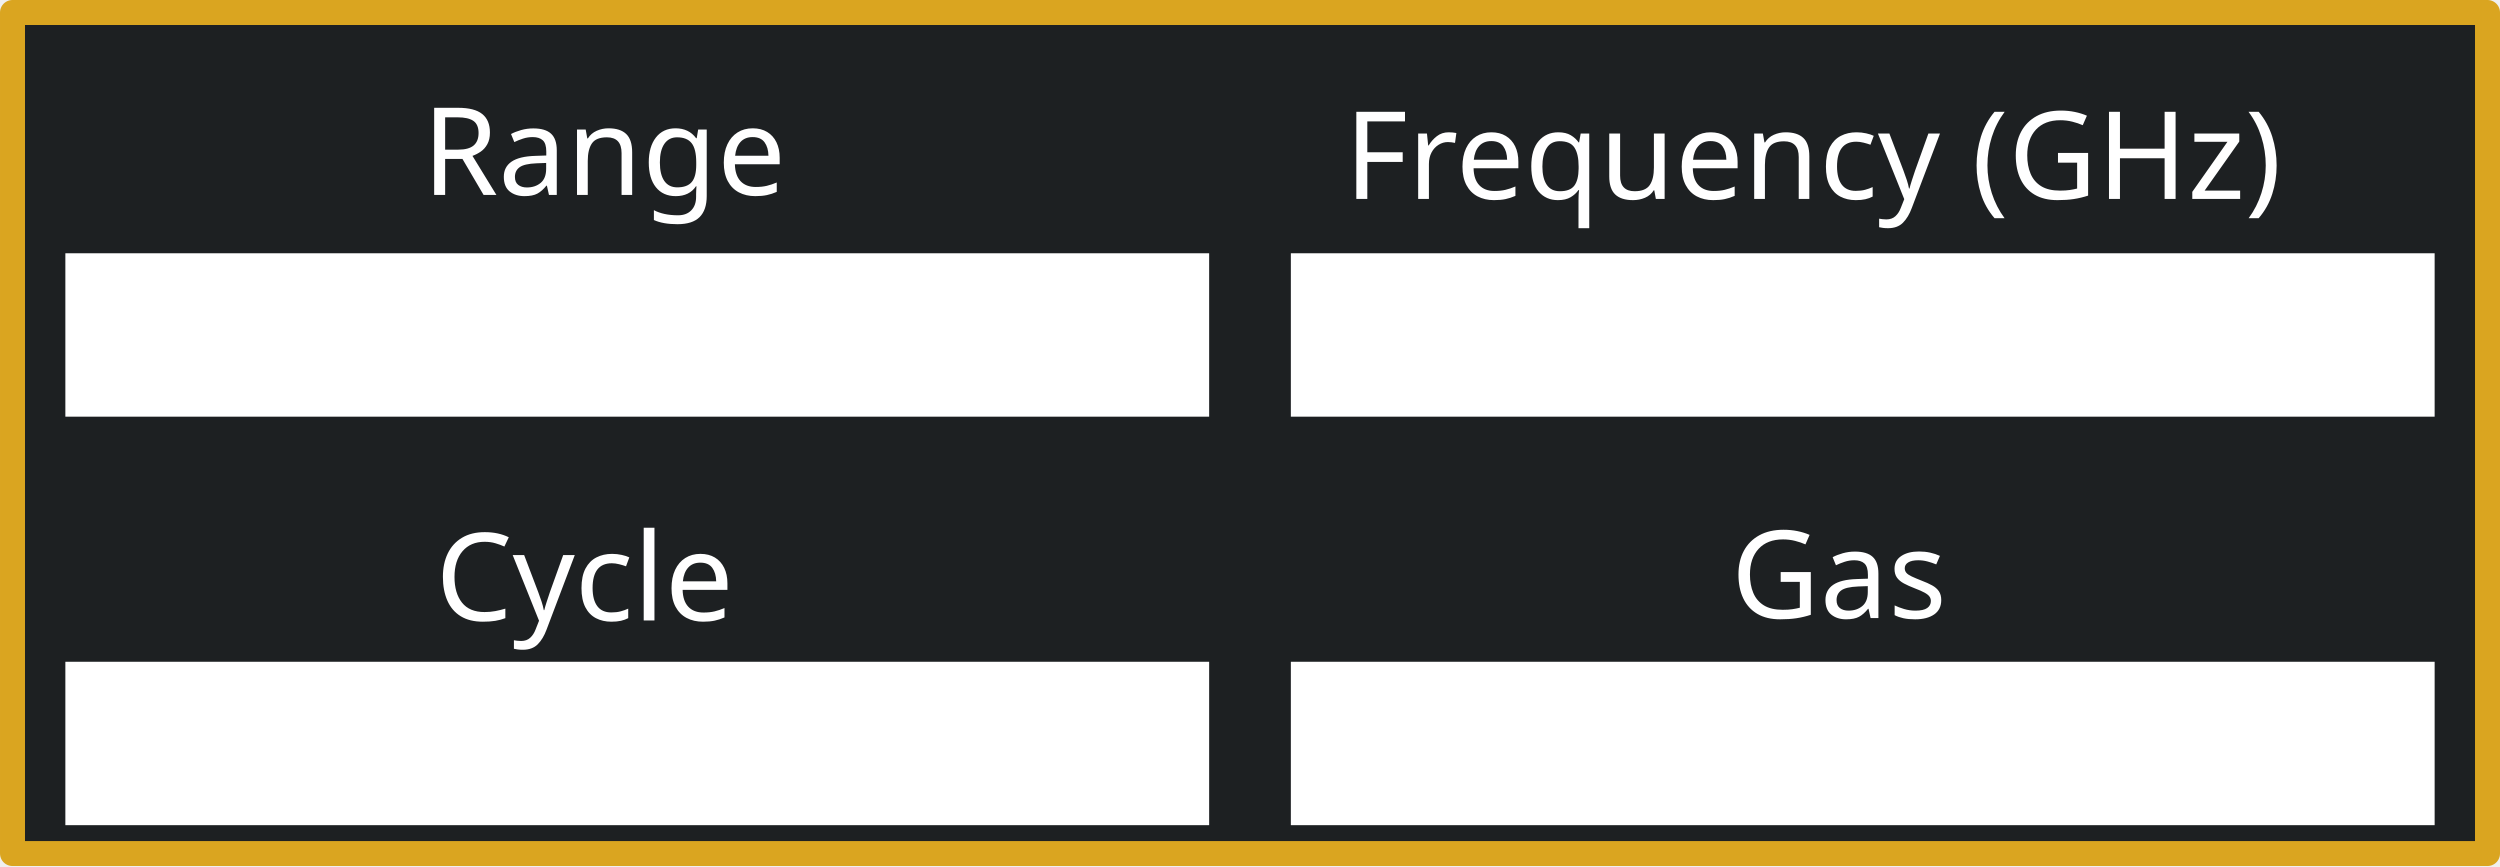
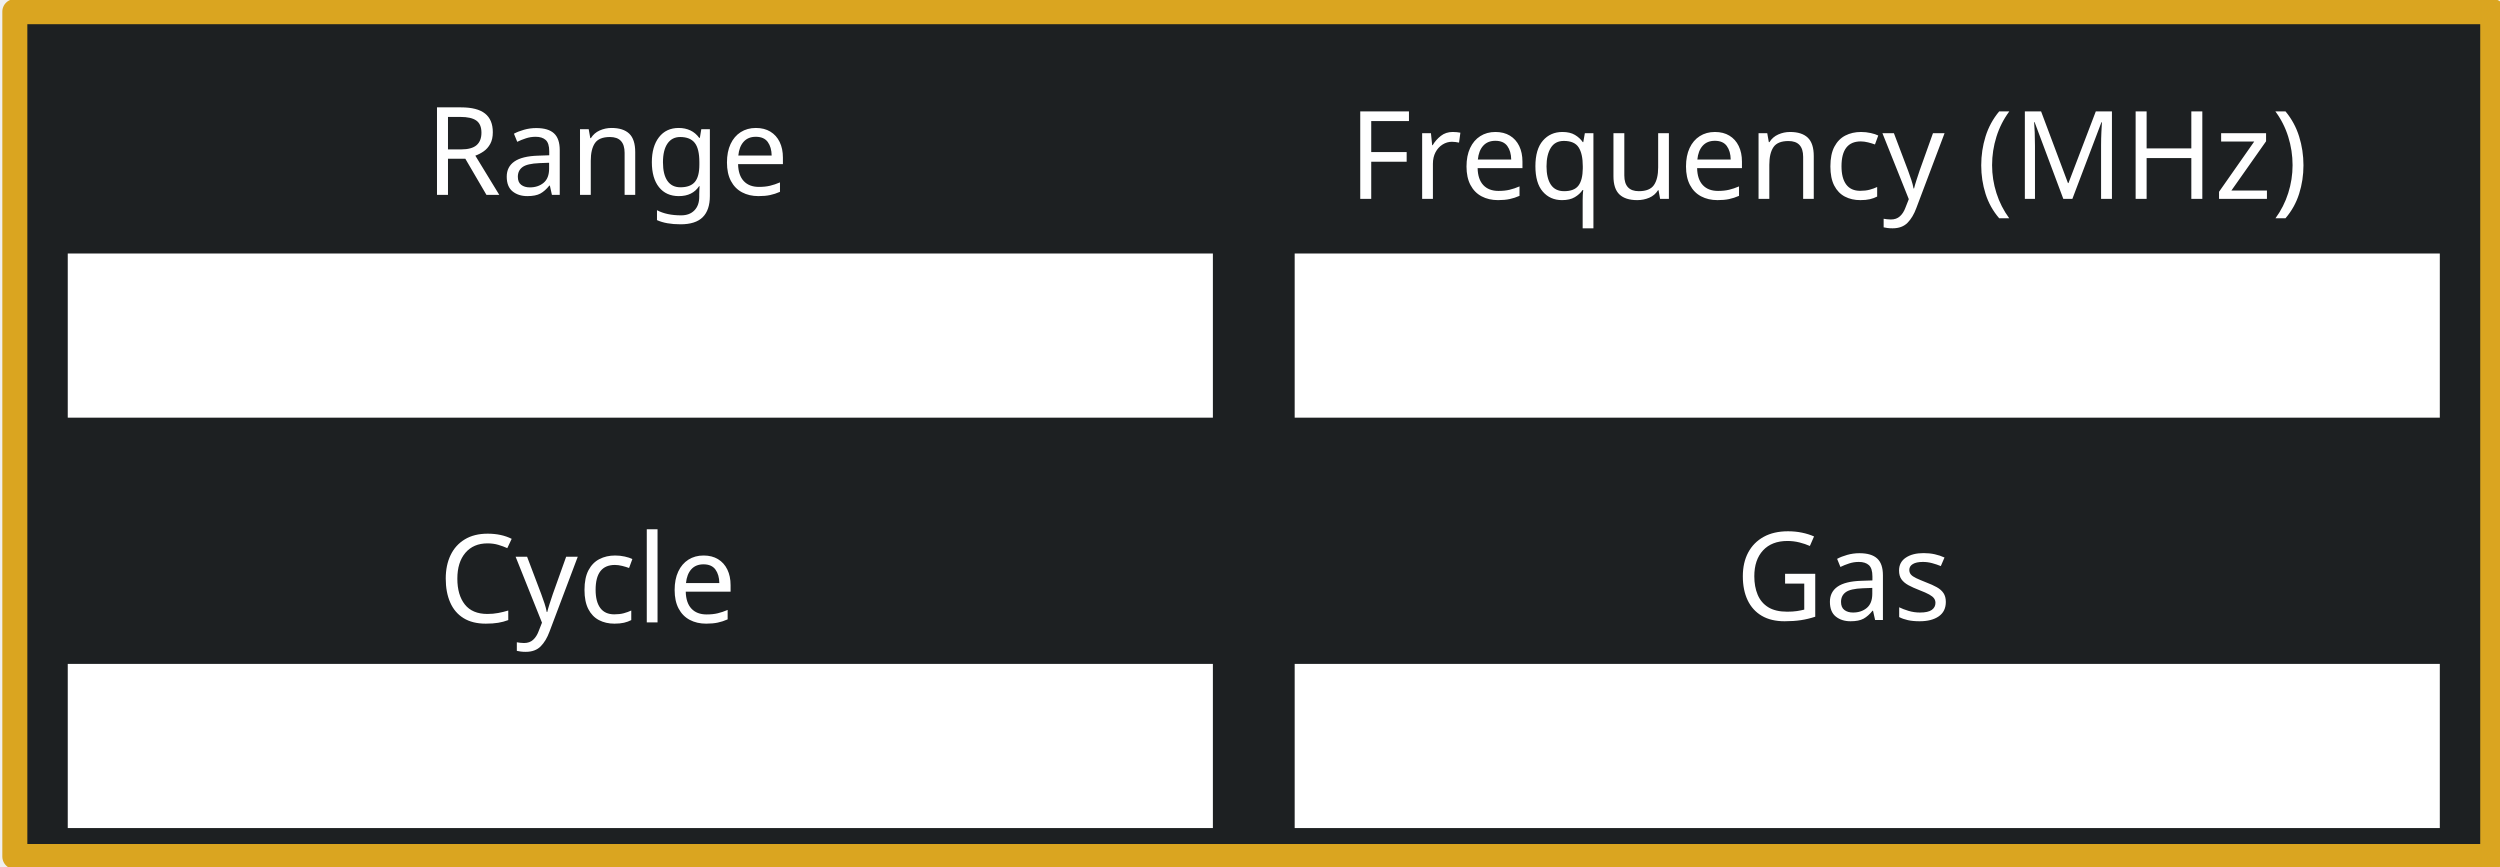
- <svg xmlns="http://www.w3.org/2000/svg" width="1530" height="530" version="1.1" viewBox="0 0 1530 530">
-   <g id="readout" transform="translate(486.03 341.41)">
-     <path id="background" d="m-478.38-333.76v514.71h1514.7v-514.71h-757.35z" fill="#1d2022" stroke="#daa520" stroke-linecap="square" stroke-linejoin="round" stroke-width="15.293" style="paint-order:fill markers stroke" />
-     <text id="resolution-text" x="573.354" y="36.863" fill="#ffffff" font-family="sans-serif" font-size="74.667px" stroke-linecap="square" stroke-linejoin="round" stroke-width="15" style="font-variant-caps:normal;font-variant-east-asian:normal;font-variant-ligatures:normal;font-variant-numeric:normal;paint-order:fill markers stroke" xml:space="preserve">
-       <tspan x="573.354" y="36.863" font-size="74.667px">Gas</tspan>
+ <svg xmlns="http://www.w3.org/2000/svg" width="1530" height="530" version="1.1" viewBox="0 0 1530 530" id="svg8">
+   <defs id="defs8" />
+   <g id="readout" transform="matrix(1.00117,0,0,1.004648,488.0178,342.4207)">
+     <path id="background-1" d="m -478.38,-333.76 v 514.71 h 1514.7 V -333.76 H 278.97 Z" fill="#1d2022" stroke="#daa520" stroke-linecap="square" stroke-linejoin="round" stroke-width="15.293" style="paint-order:fill markers stroke" />
+     <text id="gas-text" x="573.354" y="36.863" fill="#ffffff" font-family="sans-serif" font-size="74.667px" stroke-linecap="square" stroke-linejoin="round" stroke-width="15" style="font-variant-ligatures:normal;font-variant-caps:normal;font-variant-numeric:normal;font-variant-east-asian:normal;paint-order:fill markers stroke" xml:space="preserve">
+       <tspan x="573.354" y="36.863" font-size="74.667px" id="tspan1-8">Gas</tspan>
    </text>
-     <rect id="resolution-text-box" x="303.97" y="63.592" width="700" height="100" fill="#fff" style="paint-order:fill markers stroke" />
-     <text id="resolution-value" x="651.388" y="120.094" display="none" dominant-baseline="central" fill="#000000" font-family="sans-serif" font-size="85.333px" stroke-linecap="square" stroke-linejoin="round" stroke-width="15" text-anchor="middle" style="font-variant-caps:normal;font-variant-east-asian:normal;font-variant-ligatures:normal;font-variant-numeric:normal;paint-order:fill markers stroke" xml:space="preserve">
-       <tspan x="651.388" y="120.094">props.resolution</tspan>
+     <rect id="gas-text-box" x="303.97" y="63.592" width="700" height="100" fill="#ffffff" style="paint-order:fill markers stroke" />
+     <text id="gas-value" x="651.388" y="120.094" display="none" dominant-baseline="central" fill="#000000" font-family="sans-serif" font-size="85.333px" stroke-linecap="square" stroke-linejoin="round" stroke-width="15" text-anchor="middle" style="font-variant-ligatures:normal;font-variant-caps:normal;font-variant-numeric:normal;font-variant-east-asian:normal;paint-order:fill markers stroke" xml:space="preserve">
+       <tspan x="651.388" y="120.094" id="tspan2-0">gas</tspan>
    </text>
-     <text id="range-title" x="-219.534" y="38.322" fill="#ffffff" font-family="sans-serif" font-size="74.667px" stroke-linecap="square" stroke-linejoin="round" stroke-width="15" style="font-variant-caps:normal;font-variant-east-asian:normal;font-variant-ligatures:normal;font-variant-numeric:normal;line-height:0;paint-order:fill markers stroke" xml:space="preserve">
-       <tspan x="-219.534" y="38.322" font-size="74.667px" style="line-height:0">Cycle</tspan>
+     <text id="cycle-title" x="-219.534" y="38.322" fill="#ffffff" font-family="sans-serif" font-size="74.667px" stroke-linecap="square" stroke-linejoin="round" stroke-width="15" style="line-height:0;font-variant-ligatures:normal;font-variant-caps:normal;font-variant-numeric:normal;font-variant-east-asian:normal;paint-order:fill markers stroke" xml:space="preserve">
+       <tspan x="-219.534" y="38.322" font-size="74.667px" style="line-height:0" id="tspan3-6">Cycle</tspan>
    </text>
-     <rect id="range-text-box" x="-446.03" y="63.592" width="700" height="100" fill="#fff" style="paint-order:fill markers stroke" />
-     <text id="range-value" x="-98.612" y="120.094" display="none" dominant-baseline="central" fill="#000000" font-family="sans-serif" font-size="85.333px" stroke-linecap="square" stroke-linejoin="round" stroke-width="15" text-anchor="middle" style="font-variant-caps:normal;font-variant-east-asian:normal;font-variant-ligatures:normal;font-variant-numeric:normal;paint-order:fill markers stroke" xml:space="preserve">
-       <tspan x="-98.612" y="120.094">props.range</tspan>
+     <rect id="cycle-text-box" x="-446.03" y="63.592" width="700" height="100" fill="#ffffff" style="paint-order:fill markers stroke" />
+     <text id="cycle-value" x="-98.612" y="120.094" display="none" dominant-baseline="central" fill="#000000" font-family="sans-serif" font-size="85.333px" stroke-linecap="square" stroke-linejoin="round" stroke-width="15" text-anchor="middle" style="font-variant-ligatures:normal;font-variant-caps:normal;font-variant-numeric:normal;font-variant-east-asian:normal;paint-order:fill markers stroke" xml:space="preserve">
+       <tspan x="-98.612" y="120.094" id="tspan4-2">cycle</tspan>
    </text>
-     <text id="scan-title" x="336.798" y="-219.678" fill="#ffffff" font-family="sans-serif" font-size="74.667px" stroke-linecap="square" stroke-linejoin="round" stroke-width="15" style="font-variant-caps:normal;font-variant-east-asian:normal;font-variant-ligatures:normal;font-variant-numeric:normal;paint-order:fill markers stroke" xml:space="preserve">
-       <tspan x="336.798" y="-219.678" font-size="74.667px">Frequency (GHz)</tspan>
+     <text id="frequency-title" x="336.798" y="-219.678" fill="#ffffff" font-family="sans-serif" font-size="74.667px" stroke-linecap="square" stroke-linejoin="round" stroke-width="15" style="font-variant-ligatures:normal;font-variant-caps:normal;font-variant-numeric:normal;font-variant-east-asian:normal;paint-order:fill markers stroke" xml:space="preserve">
+       <tspan x="336.798" y="-219.678" font-size="74.667px" id="tspan5-9">Frequency (MHz)</tspan>
    </text>
-     <rect id="scan-text-box" x="303.97" y="-186.41" width="700" height="100" fill="#fff" style="paint-order:fill markers stroke" />
-     <text id="scan-value" x="651.388" y="-129.906" display="none" dominant-baseline="central" fill="#000000" font-family="sans-serif" font-size="85.333px" stroke-linecap="square" stroke-linejoin="round" stroke-width="15" text-anchor="middle" style="font-variant-caps:normal;font-variant-east-asian:normal;font-variant-ligatures:normal;font-variant-numeric:normal;paint-order:fill markers stroke" xml:space="preserve">
-       <tspan x="651.388" y="-129.906">props.scan</tspan>
+     <rect id="frequency-text-box" x="303.97" y="-186.41" width="700" height="100" fill="#ffffff" style="paint-order:fill markers stroke" />
+     <text id="frequency-value" x="651.388" y="-129.906" display="none" dominant-baseline="central" fill="#000000" font-family="sans-serif" font-size="85.333px" stroke-linecap="square" stroke-linejoin="round" stroke-width="15" text-anchor="middle" style="font-variant-ligatures:normal;font-variant-caps:normal;font-variant-numeric:normal;font-variant-east-asian:normal;paint-order:fill markers stroke" xml:space="preserve">
+       <tspan x="651.388" y="-129.906" id="tspan6-3">frequency</tspan>
    </text>
-     <text id="opd-title" x="-227.572" y="-222.121" fill="#ffffff" font-family="'Franklin Gothic Medium'" font-size="74.667px" stroke-linecap="square" stroke-linejoin="round" stroke-width="15" style="font-variant-caps:normal;font-variant-east-asian:normal;font-variant-ligatures:normal;font-variant-numeric:normal;paint-order:fill markers stroke" xml:space="preserve">
-       <tspan x="-227.572" y="-222.121" font-family="sans-serif" font-size="74.667px" style="font-variant-caps:normal;font-variant-east-asian:normal;font-variant-ligatures:normal;font-variant-numeric:normal">Range</tspan>
+     <text id="range-title" x="-227.572" y="-222.121" fill="#ffffff" font-family="'Franklin Gothic Medium'" font-size="74.667px" stroke-linecap="square" stroke-linejoin="round" stroke-width="15" style="font-variant-ligatures:normal;font-variant-caps:normal;font-variant-numeric:normal;font-variant-east-asian:normal;paint-order:fill markers stroke" xml:space="preserve">
+       <tspan x="-227.572" y="-222.121" font-family="sans-serif" font-size="74.667px" style="font-variant-ligatures:normal;font-variant-caps:normal;font-variant-numeric:normal;font-variant-east-asian:normal" id="tspan7-8">Range</tspan>
    </text>
-     <rect id="opd-text-box" x="-446.03" y="-186.41" width="700" height="100" fill="#fff" style="paint-order:fill markers stroke" />
-     <text id="opd-value" x="-98.612" y="-129.906" display="none" dominant-baseline="central" fill="#000000" font-family="sans-serif" font-size="85.333px" stroke-linecap="square" stroke-linejoin="round" stroke-width="15" text-anchor="middle" style="font-variant-caps:normal;font-variant-east-asian:normal;font-variant-ligatures:normal;font-variant-numeric:normal;paint-order:fill markers stroke" xml:space="preserve">
-       <tspan x="-98.612" y="-129.906">props.opd</tspan>
+     <rect id="range-text-box" x="-446.03" y="-186.41" width="700" height="100" fill="#ffffff" style="paint-order:fill markers stroke" />
+     <text id="range-value" x="-98.612" y="-129.906" display="none" dominant-baseline="central" fill="#000000" font-family="sans-serif" font-size="85.333px" stroke-linecap="square" stroke-linejoin="round" stroke-width="15" text-anchor="middle" style="font-variant-ligatures:normal;font-variant-caps:normal;font-variant-numeric:normal;font-variant-east-asian:normal;paint-order:fill markers stroke" xml:space="preserve">
+       <tspan x="-98.612" y="-129.906" id="tspan8-8">range</tspan>
    </text>
  </g>
</svg>
